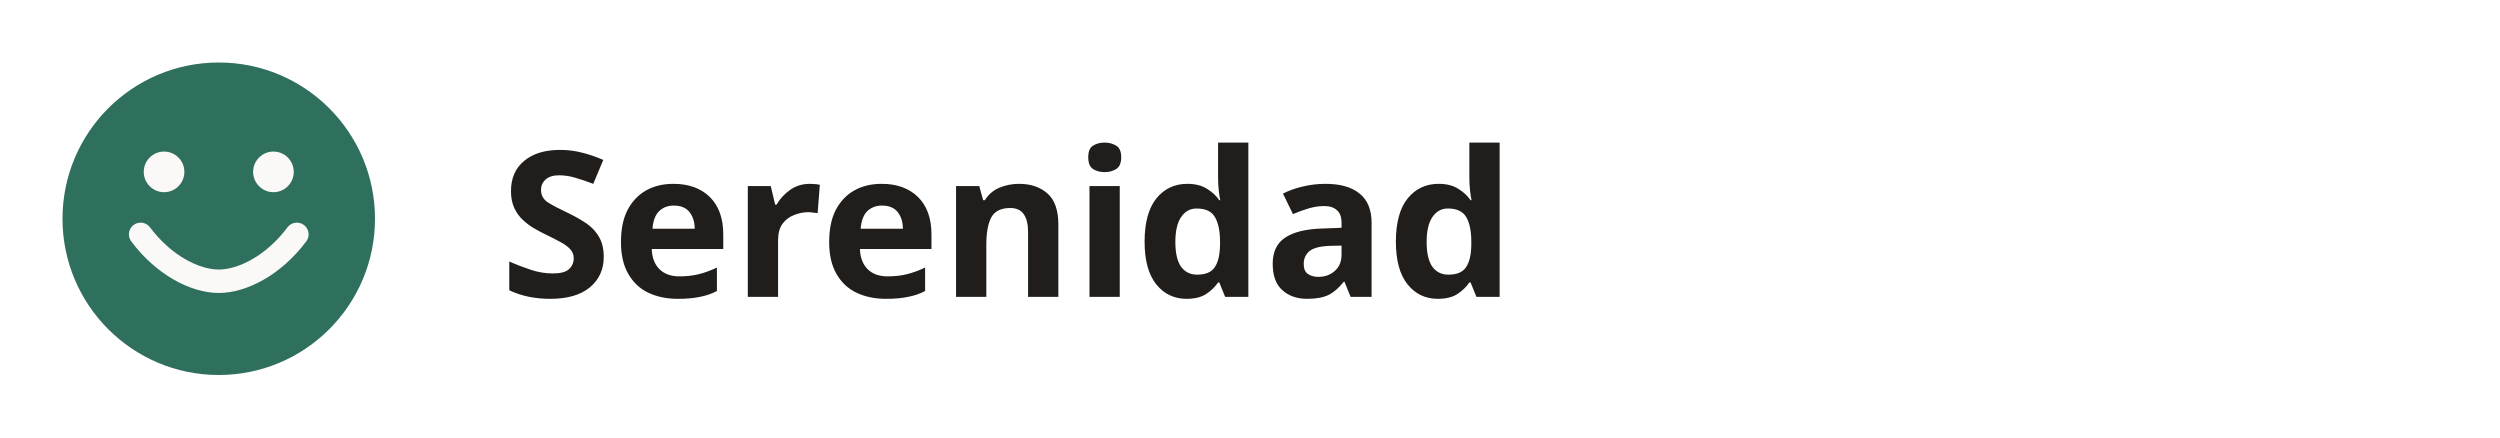
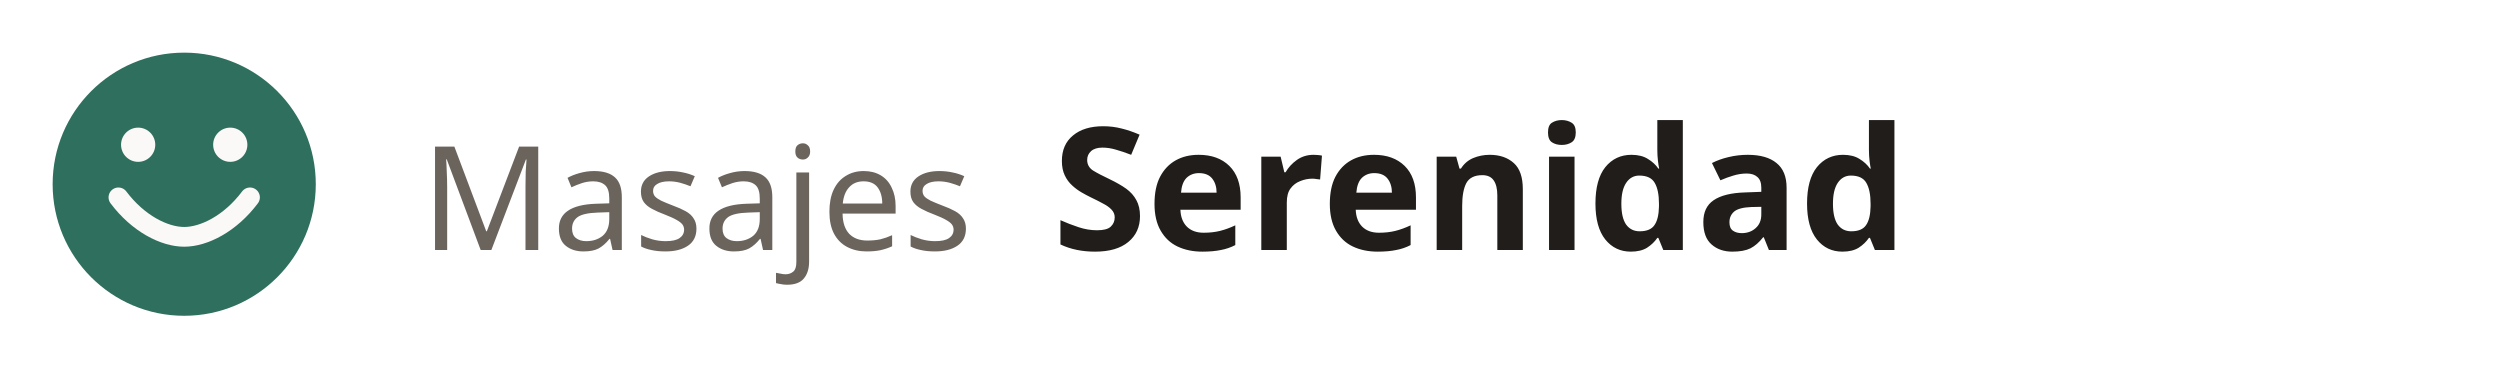
- <svg xmlns="http://www.w3.org/2000/svg" viewBox="0 0 160 28" role="img" aria-label="Centro de Masajes Serenidad">
+ <svg xmlns="http://www.w3.org/2000/svg" viewBox="0 0 190 28" role="img" aria-label="Centro de Masajes Serenidad">
  <circle cx="14" cy="14" r="10" fill="#2f6f5e" />
  <path d="M9 15c1.5 2 3.5 3 5 3s3.5-1 5-3" stroke="#faf9f7" stroke-width="1.5" fill="none" stroke-linecap="round" />
  <circle cx="10.5" cy="11" r="1.3" fill="#faf9f7" />
  <circle cx="17.5" cy="11" r="1.3" fill="#faf9f7" />
-   <text x="32" y="19" font-family="system-ui, sans-serif" font-size="13" font-weight="600" fill="#201d1a">Serenidad</text>
+   <text x="32" y="19" font-family="system-ui, sans-serif" font-size="11" font-weight="400" fill="#6b645c">Masajes</text>
+   <text x="80" y="19" font-family="system-ui, sans-serif" font-size="13" font-weight="600" fill="#201d1a">Serenidad</text>
</svg>
